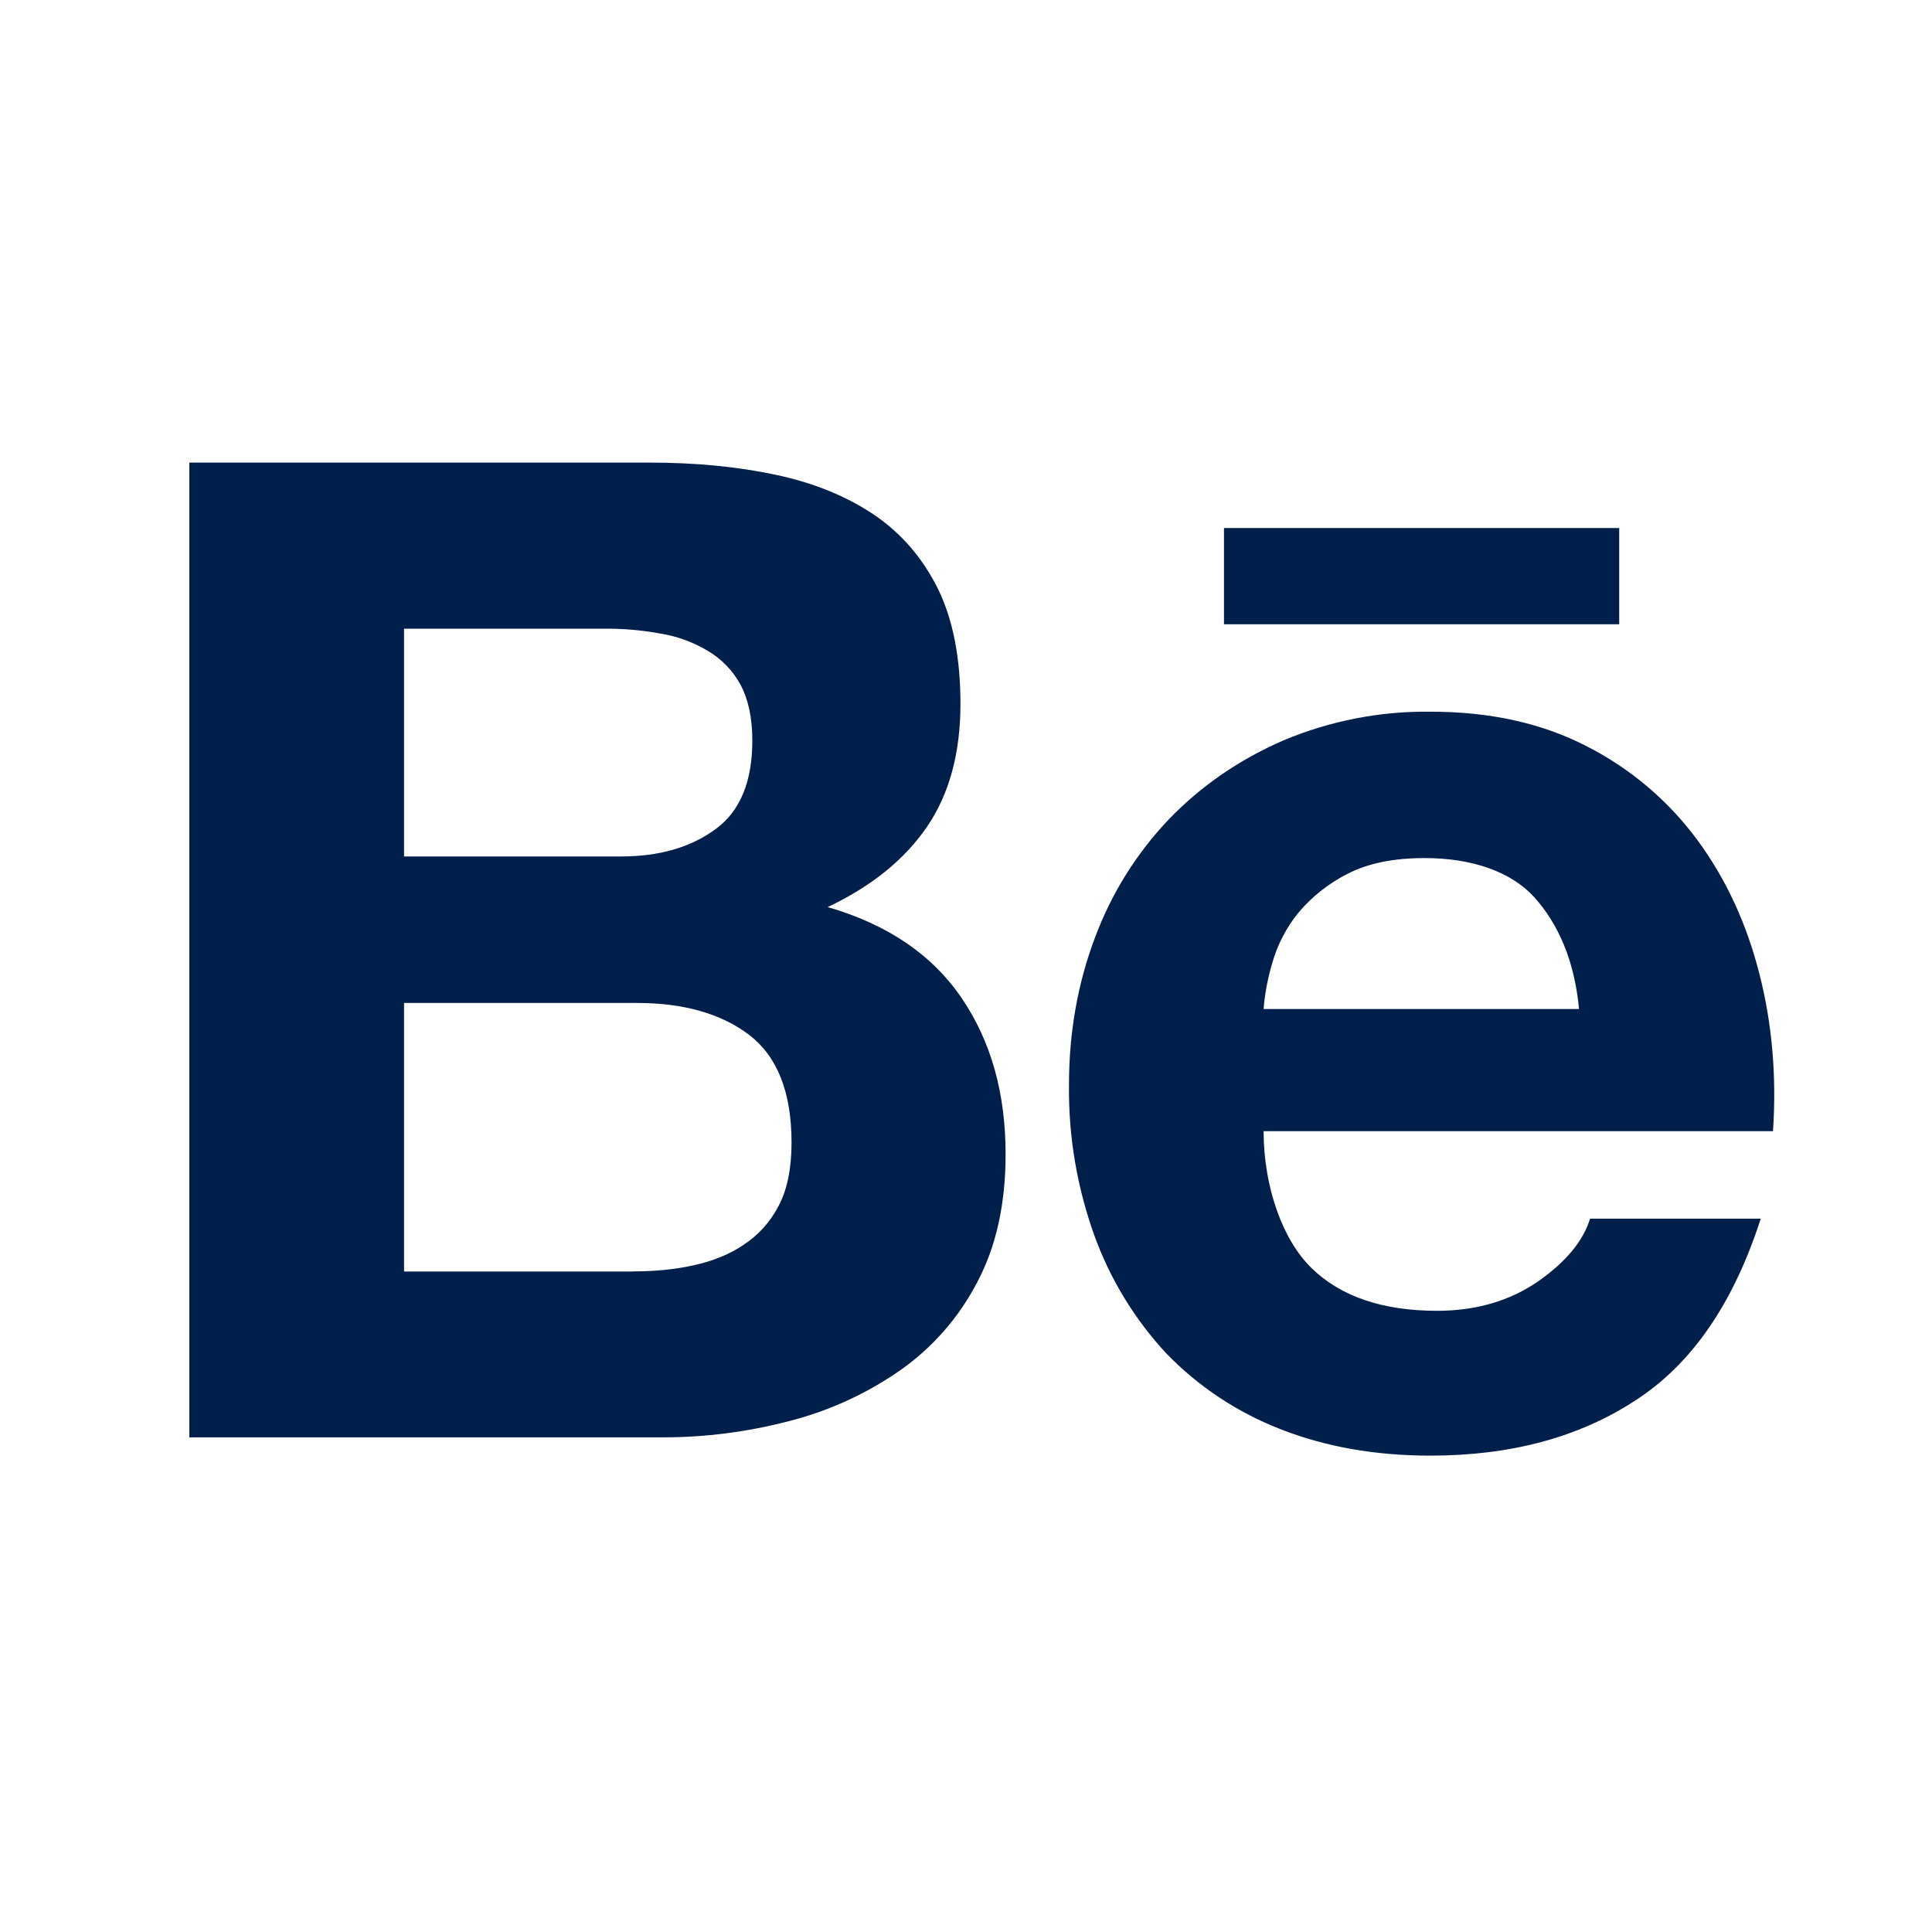
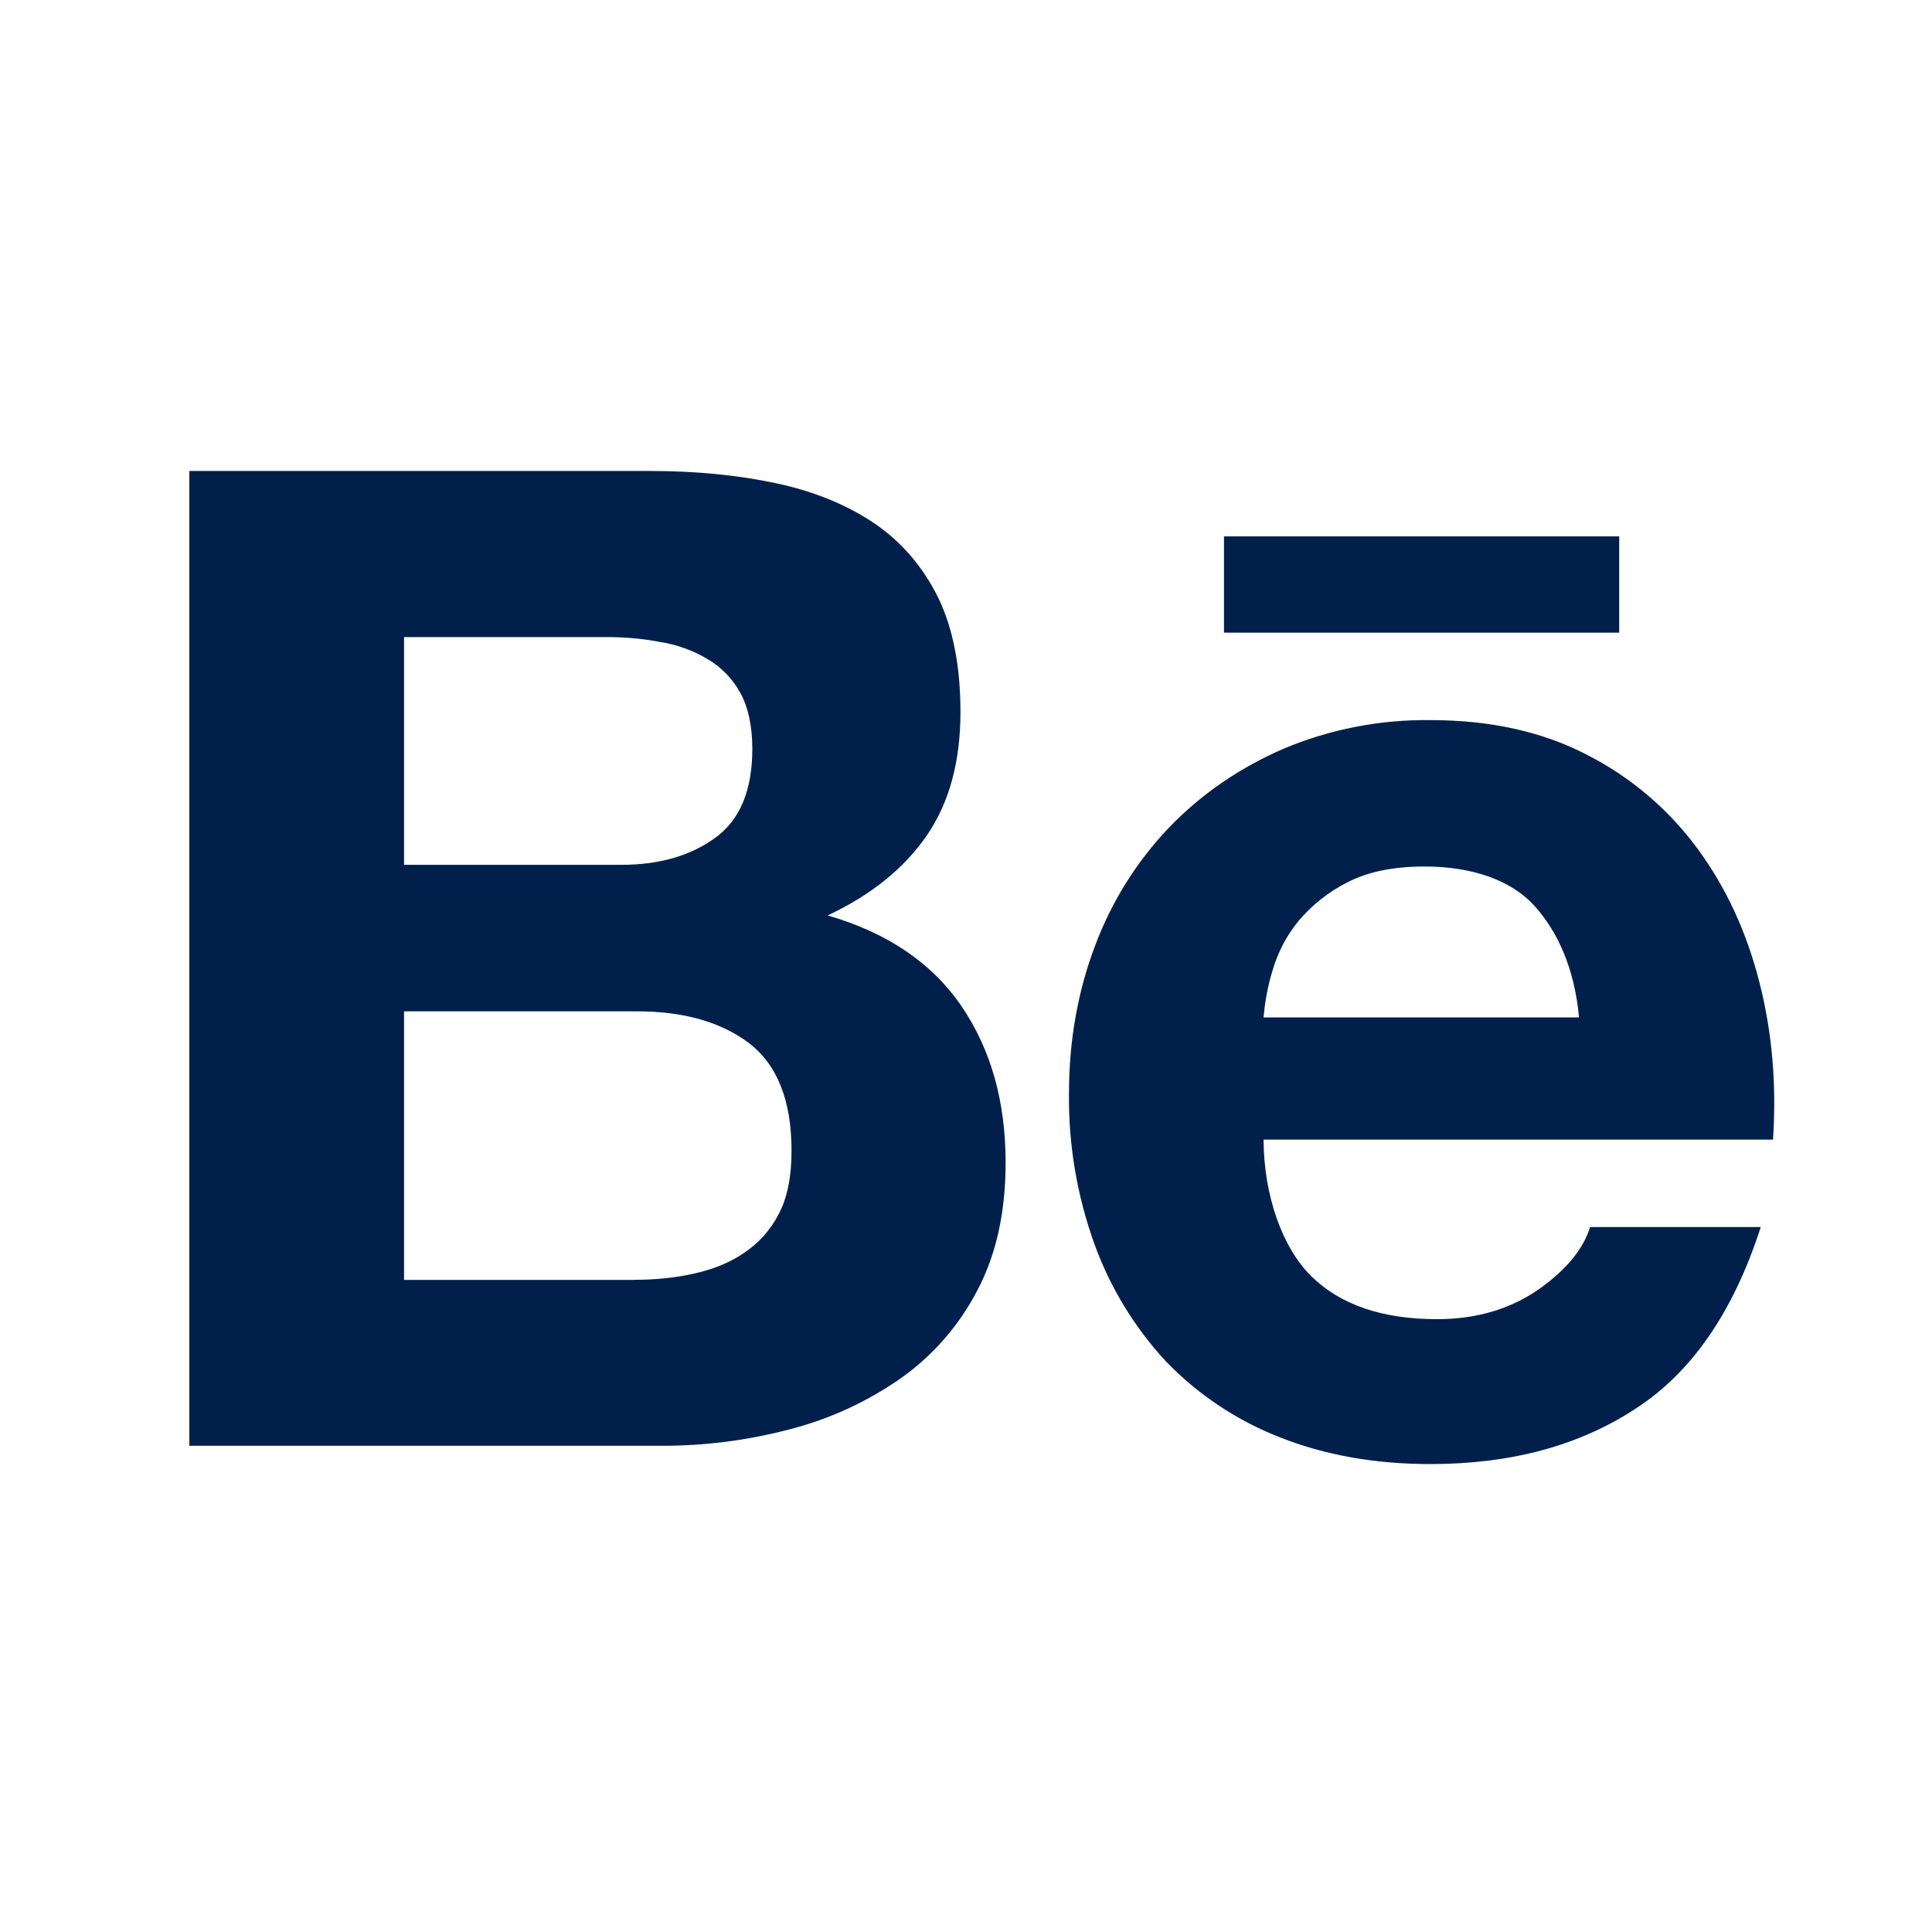
<svg xmlns="http://www.w3.org/2000/svg" width="30" height="30" viewBox="0 0 30 30" fill="none">
-   <path d="M10.078 7.183C10.803 7.183 11.454 7.246 12.052 7.374C12.646 7.5 13.153 7.71 13.581 7.999C14.003 8.288 14.332 8.671 14.57 9.154C14.8 9.63 14.914 10.225 14.914 10.928C14.914 11.691 14.742 12.328 14.396 12.836C14.048 13.345 13.536 13.762 12.852 14.085C13.783 14.354 14.473 14.825 14.93 15.494C15.39 16.169 15.615 16.977 15.615 17.924C15.615 18.693 15.469 19.354 15.175 19.909C14.892 20.455 14.481 20.925 13.977 21.279C13.455 21.642 12.872 21.909 12.256 22.066C11.61 22.235 10.945 22.321 10.277 22.319H2.94V7.183H10.078ZM9.646 13.299C10.237 13.299 10.726 13.158 11.112 12.874C11.496 12.594 11.682 12.131 11.682 11.498C11.682 11.146 11.619 10.856 11.496 10.628C11.376 10.409 11.199 10.227 10.983 10.102C10.758 9.968 10.508 9.878 10.249 9.837C9.966 9.785 9.679 9.76 9.392 9.762H6.274V13.299H9.646V13.299ZM9.832 19.742C10.16 19.742 10.473 19.714 10.767 19.648C11.063 19.584 11.326 19.48 11.55 19.327C11.774 19.179 11.959 18.979 12.091 18.723C12.226 18.469 12.291 18.139 12.291 17.741C12.291 16.962 12.071 16.407 11.635 16.071C11.198 15.739 10.613 15.574 9.896 15.574H6.274V19.744H9.832V19.742ZM20.367 19.692C20.818 20.132 21.469 20.354 22.315 20.354C22.922 20.354 23.445 20.2 23.887 19.895C24.322 19.589 24.588 19.262 24.69 18.923H27.341C26.915 20.242 26.27 21.184 25.386 21.751C24.514 22.32 23.453 22.603 22.213 22.603C21.35 22.603 20.572 22.464 19.876 22.189C19.208 21.929 18.604 21.527 18.106 21.011C17.616 20.482 17.238 19.861 16.993 19.184C16.724 18.435 16.59 17.644 16.599 16.848C16.599 16.029 16.736 15.263 17.004 14.556C17.259 13.872 17.649 13.247 18.153 12.719C18.651 12.203 19.241 11.796 19.929 11.497C20.652 11.193 21.43 11.041 22.214 11.051C23.142 11.051 23.952 11.231 24.648 11.593C25.323 11.938 25.909 12.436 26.358 13.046C26.805 13.653 27.123 14.348 27.321 15.126C27.519 15.904 27.588 16.715 27.531 17.565H19.621C19.623 18.431 19.914 19.252 20.367 19.692V19.692ZM23.826 13.934C23.468 13.538 22.862 13.324 22.122 13.324C21.641 13.324 21.244 13.404 20.924 13.569C20.632 13.717 20.372 13.922 20.161 14.173C19.976 14.401 19.839 14.664 19.758 14.945C19.687 15.181 19.641 15.423 19.621 15.668H24.519C24.448 14.9 24.185 14.333 23.826 13.934V13.934ZM19.006 8.199H25.143V9.694H19.006V8.199Z" fill="#00204B" />
+   <path d="M10.078 7.313C10.803 7.313 11.454 7.376 12.052 7.504C12.646 7.631 13.153 7.84 13.581 8.129C14.003 8.418 14.332 8.802 14.57 9.284C14.8 9.76 14.914 10.355 14.914 11.059C14.914 11.821 14.742 12.459 14.396 12.966C14.048 13.476 13.536 13.893 12.852 14.215C13.783 14.484 14.473 14.955 14.93 15.624C15.39 16.3 15.615 17.108 15.615 18.055C15.615 18.824 15.469 19.484 15.175 20.039C14.892 20.585 14.481 21.055 13.977 21.409C13.455 21.772 12.872 22.039 12.256 22.196C11.61 22.366 10.945 22.451 10.277 22.45H2.94V7.313H10.078ZM9.646 13.429C10.237 13.429 10.726 13.289 11.112 13.005C11.496 12.724 11.682 12.262 11.682 11.628C11.682 11.277 11.619 10.986 11.496 10.759C11.376 10.54 11.199 10.358 10.983 10.232C10.758 10.098 10.508 10.009 10.249 9.968C9.966 9.915 9.679 9.89 9.392 9.893H6.274V13.429H9.646V13.429ZM9.832 19.873C10.16 19.873 10.473 19.845 10.767 19.778C11.063 19.714 11.326 19.611 11.55 19.457C11.774 19.309 11.959 19.109 12.091 18.853C12.226 18.6 12.291 18.269 12.291 17.872C12.291 17.092 12.071 16.537 11.635 16.201C11.198 15.869 10.613 15.704 9.896 15.704H6.274V19.874H9.832V19.873ZM20.367 19.822C20.818 20.263 21.469 20.484 22.315 20.484C22.922 20.484 23.445 20.33 23.887 20.025C24.322 19.719 24.588 19.392 24.69 19.054H27.341C26.915 20.372 26.27 21.314 25.386 21.881C24.514 22.451 23.453 22.734 22.213 22.734C21.35 22.734 20.572 22.595 19.876 22.319C19.208 22.059 18.604 21.657 18.106 21.141C17.616 20.613 17.238 19.992 16.993 19.314C16.724 18.566 16.59 17.774 16.599 16.979C16.599 16.16 16.736 15.393 17.004 14.686C17.259 14.002 17.649 13.378 18.153 12.85C18.651 12.333 19.241 11.926 19.929 11.627C20.652 11.323 21.43 11.171 22.214 11.182C23.142 11.182 23.952 11.361 24.648 11.723C25.323 12.068 25.909 12.566 26.358 13.177C26.805 13.783 27.123 14.478 27.321 15.257C27.519 16.034 27.588 16.846 27.531 17.696H19.621C19.623 18.562 19.914 19.382 20.367 19.822V19.822ZM23.826 14.065C23.468 13.669 22.862 13.455 22.122 13.455C21.641 13.455 21.244 13.535 20.924 13.7C20.632 13.847 20.372 14.053 20.161 14.303C19.976 14.531 19.839 14.794 19.758 15.076C19.687 15.311 19.641 15.553 19.621 15.798H24.519C24.448 15.03 24.185 14.463 23.826 14.065V14.065ZM19.006 8.329H25.143V9.824H19.006V8.329Z" fill="#00204B" />
</svg>
